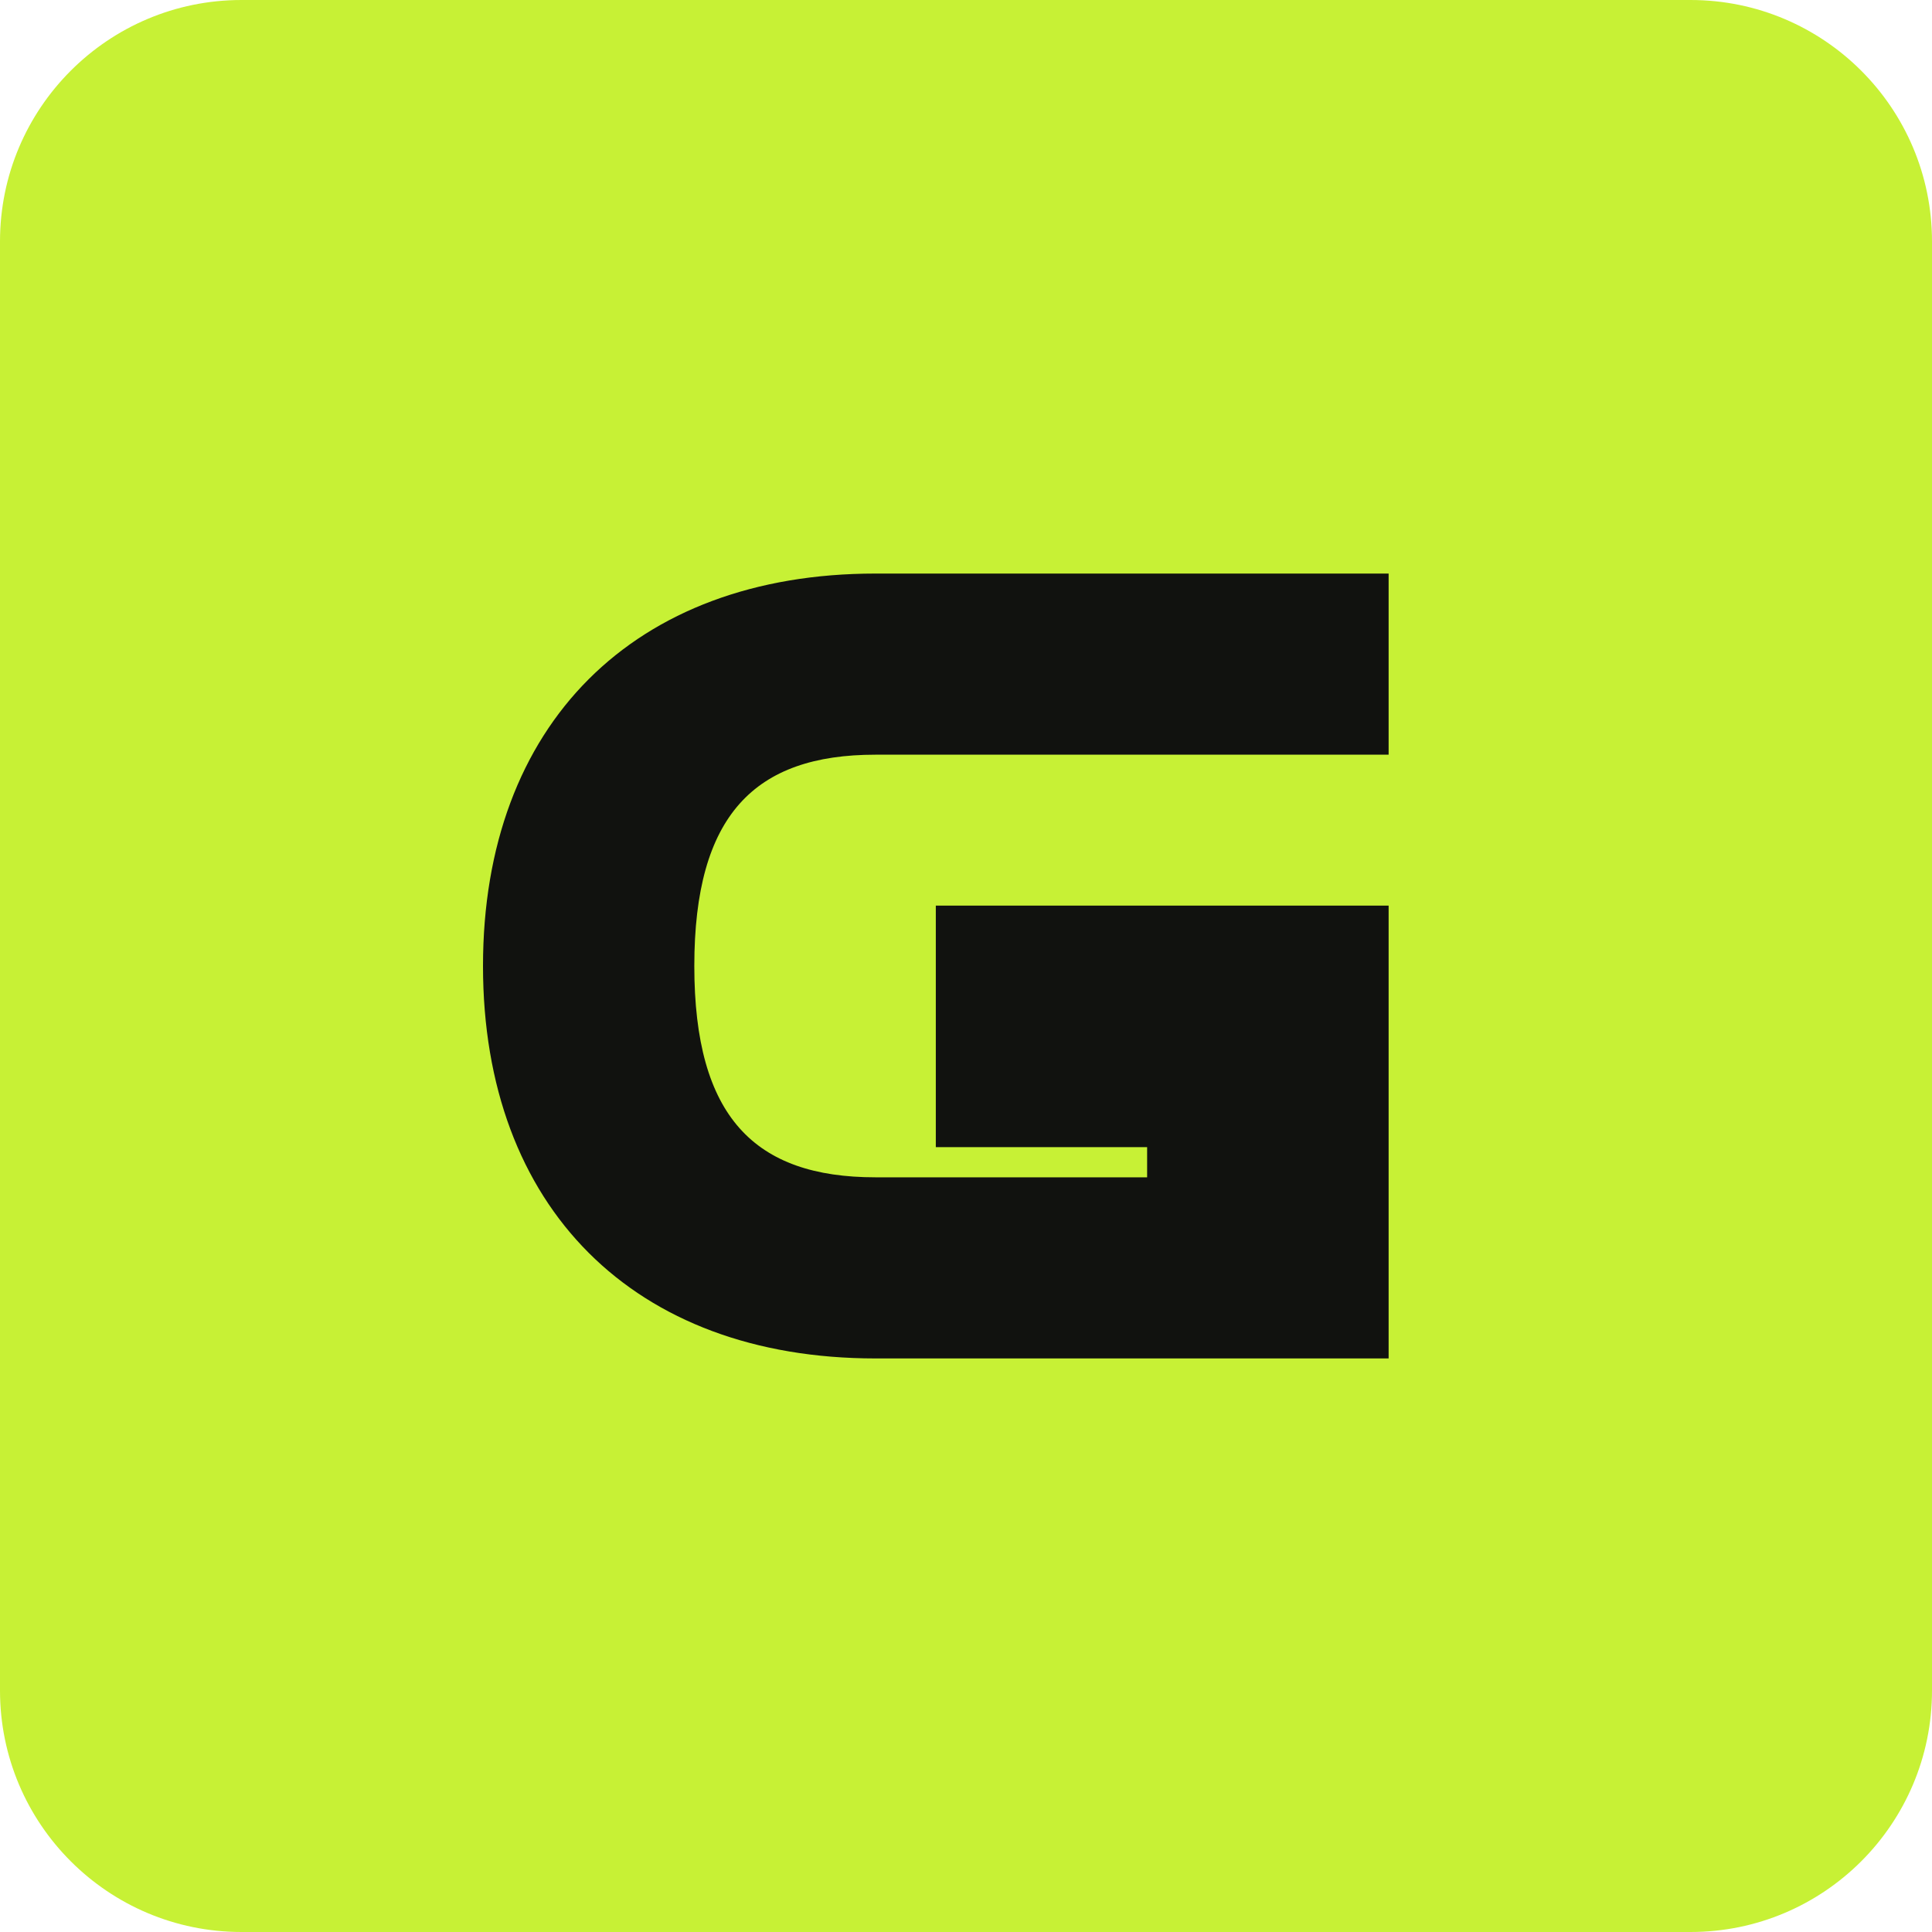
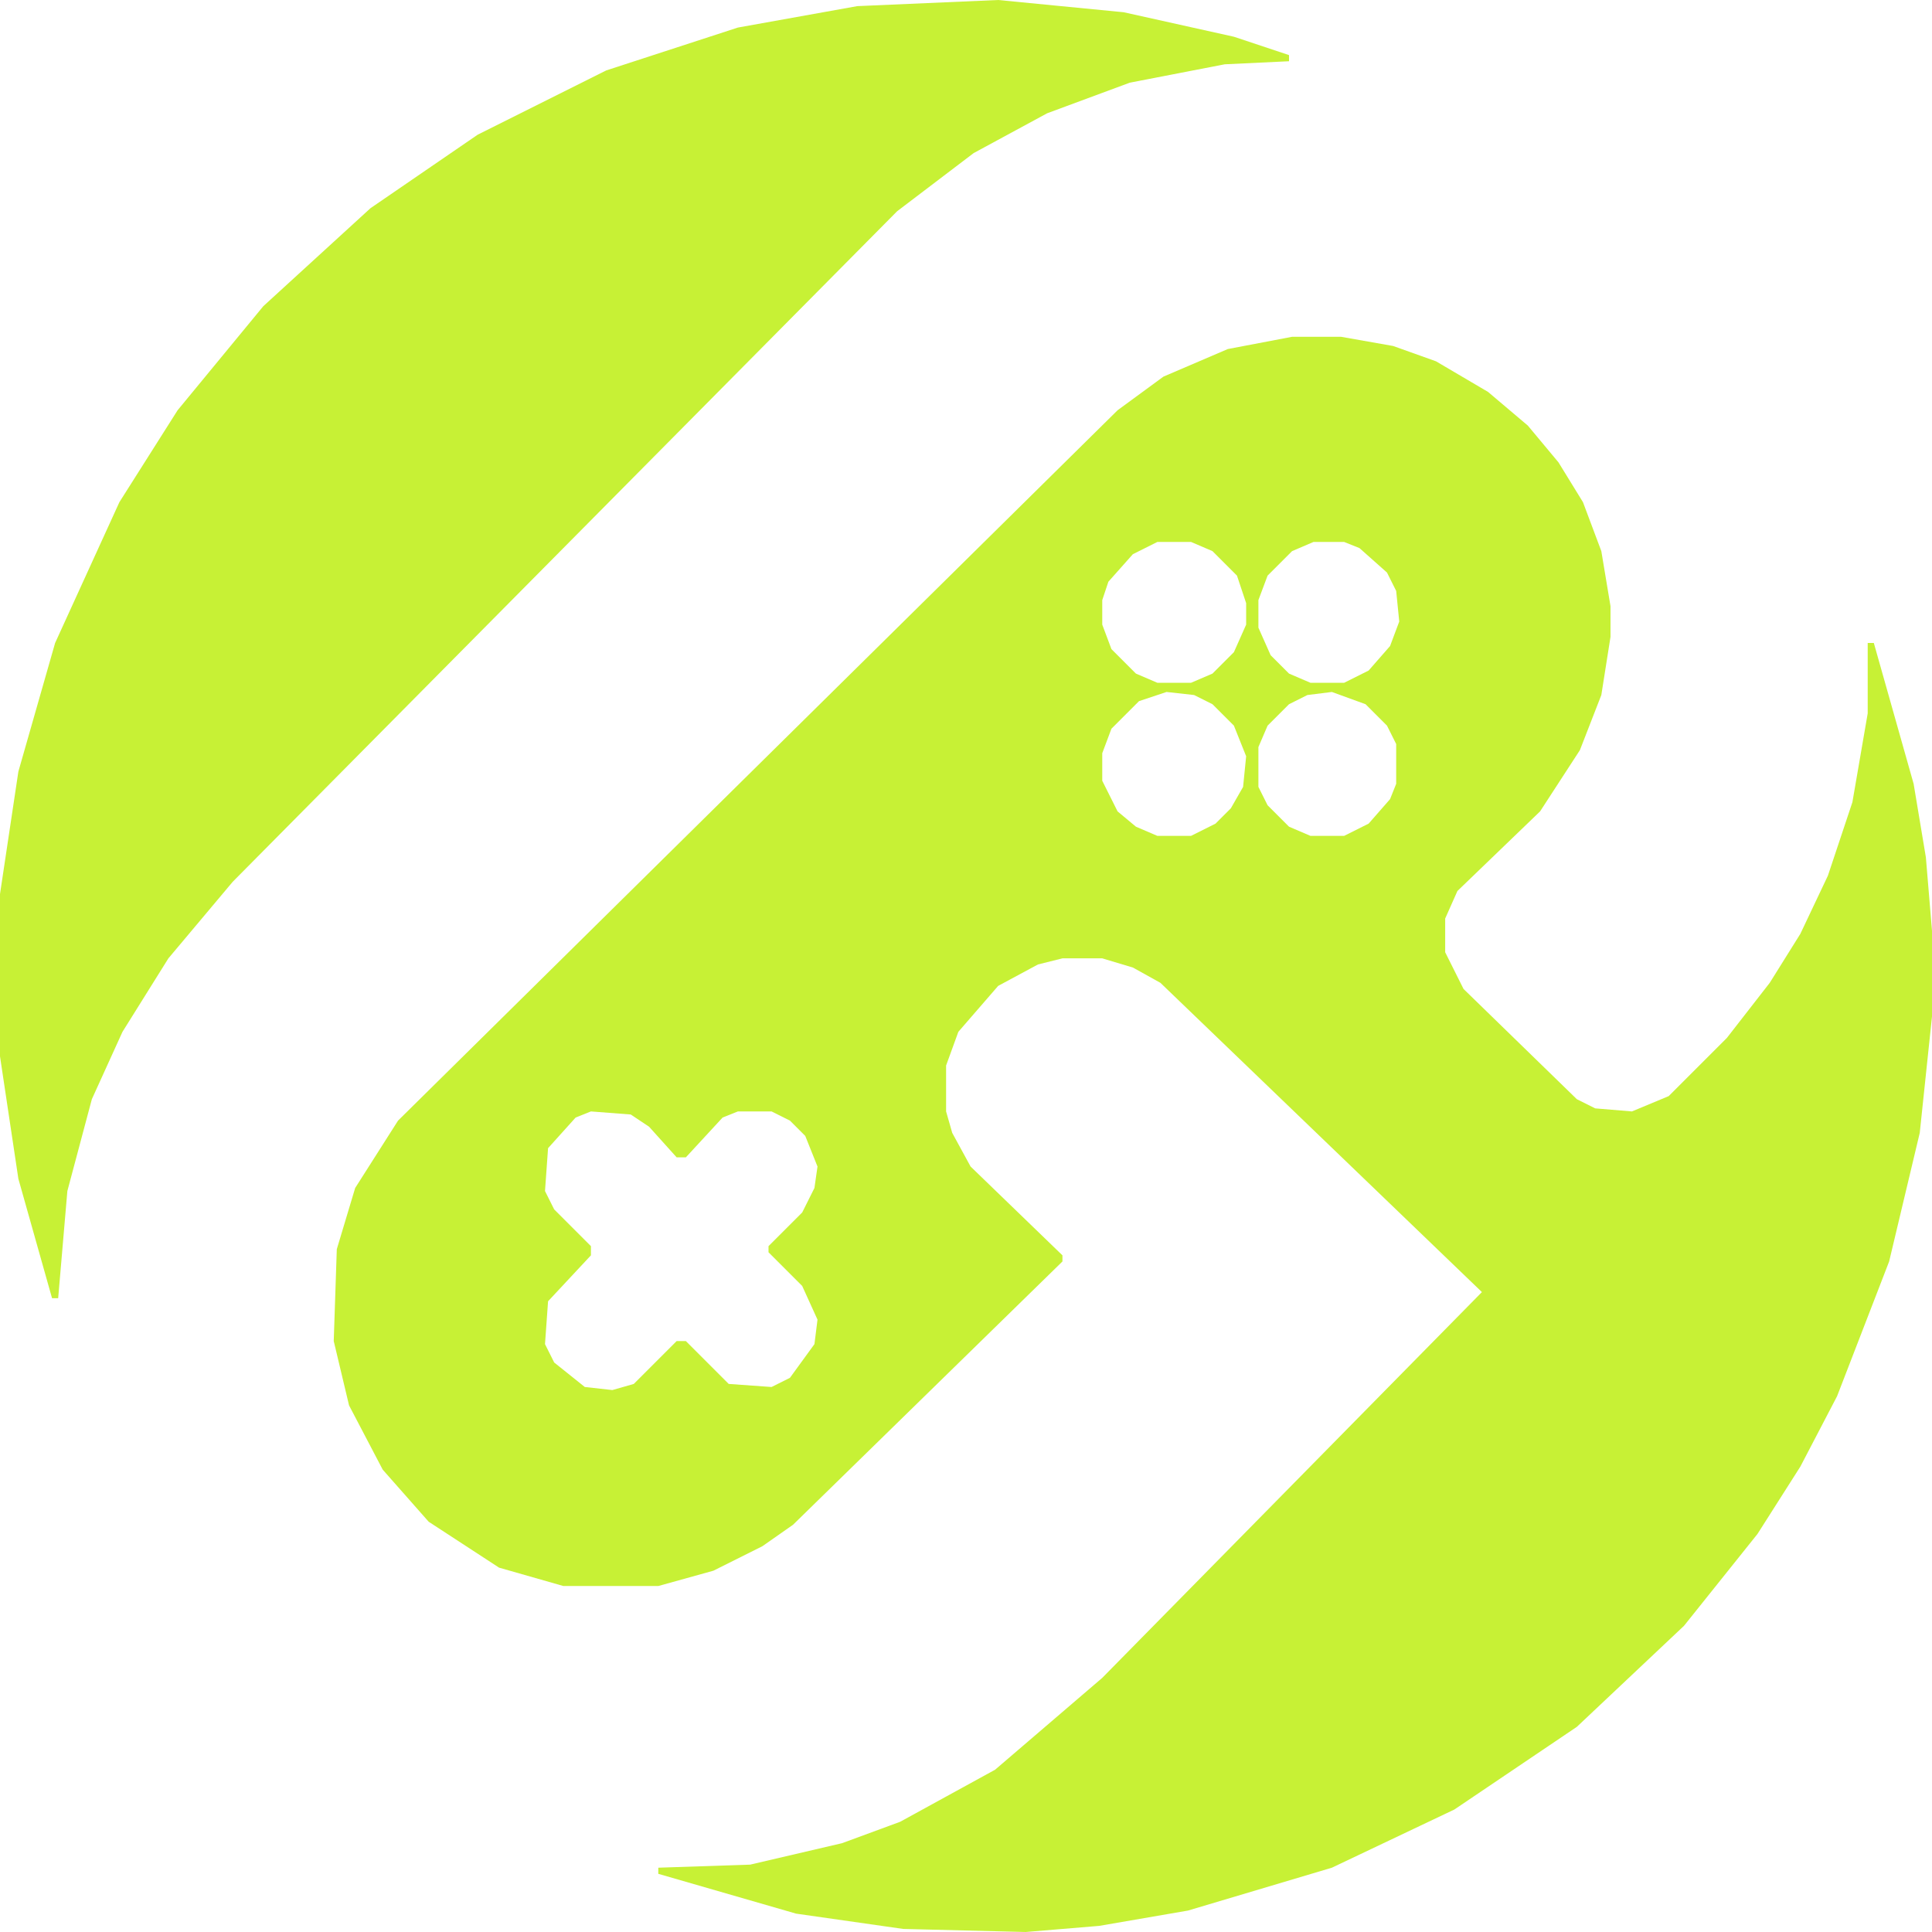
- <svg xmlns="http://www.w3.org/2000/svg" viewBox="0 0 64 64">
-   <rect width="64" height="64" rx="8" fill="#c7f135" />
-   <path d="M46 19H29c-8 0-13 5-13 13s5 13 13 13h17V30H31v8h7v1h-9c-4 0-6-2-6-7s2-7 6-7h17z" fill="#11120f" />
+ <svg xmlns="http://www.w3.org/2000/svg" width="631" height="631" viewBox="334 271 631 631" role="img" aria-labelledby="t">
+   <path fill="#C7F135" fill-rule="evenodd" clip-rule="evenodd" d="M 946.00 481.00 L 944.00 481.00 L 944.00 504.00 L 939.00 533.00 L 931.00 557.00 L 922.00 576.00 L 912.00 592.00 L 898.00 610.00 L 879.00 629.00 L 867.00 634.00 L 855.00 633.00 L 849.00 630.00 L 812.00 594.00 L 806.00 582.00 L 806.00 571.00 L 810.00 562.00 L 837.00 536.00 L 850.00 516.00 L 857.00 498.00 L 860.00 479.00 L 860.00 469.00 L 857.00 451.00 L 851.00 435.00 L 843.00 422.00 L 833.00 410.00 L 820.00 399.00 L 803.00 389.00 L 789.00 384.00 L 772.00 381.00 L 756.00 381.00 L 735.00 385.00 L 714.00 394.00 L 699.00 405.00 L 464.00 637.00 L 450.00 659.00 L 444.00 679.00 L 443.00 709.00 L 448.00 730.00 L 459.00 751.00 L 474.00 768.00 L 497.00 783.00 L 518.00 789.00 L 549.00 789.00 L 567.00 784.00 L 583.00 776.00 L 593.00 769.00 L 681.00 683.00 L 681.00 681.00 L 651.00 652.00 L 645.00 641.00 L 643.00 634.00 L 643.00 619.00 L 647.00 608.00 L 660.00 593.00 L 673.00 586.00 L 681.00 584.00 L 694.00 584.00 L 704.00 587.00 L 713.00 592.00 L 818.00 693.00 L 694.00 819.00 L 659.00 849.00 L 628.00 866.00 L 609.00 873.00 L 579.00 880.00 L 549.00 881.00 L 549.00 883.00 L 594.00 896.00 L 629.00 901.00 L 669.00 902.00 L 693.00 900.00 L 722.00 895.00 L 769.00 881.00 L 809.00 862.00 L 849.00 835.00 L 884.00 802.00 L 908.00 772.00 L 922.00 750.00 L 934.00 727.00 L 951.00 683.00 L 961.00 641.00 L 965.00 603.00 L 965.00 575.00 L 963.00 551.00 L 959.00 527.00 Z M 522.00 636.00 L 527.00 634.00 L 540.00 635.00 L 546.00 639.00 L 555.00 649.00 L 558.00 649.00 L 570.00 636.00 L 575.00 634.00 L 586.00 634.00 L 592.00 637.00 L 597.00 642.00 L 601.00 652.00 L 600.00 659.00 L 596.00 667.00 L 585.00 678.00 L 585.00 680.00 L 596.00 691.00 L 601.00 702.00 L 600.00 710.00 L 592.00 721.00 L 586.00 724.00 L 572.00 723.00 L 558.00 709.00 L 555.00 709.00 L 541.00 723.00 L 534.00 725.00 L 525.00 724.00 L 515.00 716.00 L 512.00 710.00 L 513.00 696.00 L 527.00 681.00 L 527.00 678.00 L 515.00 666.00 L 512.00 660.00 L 513.00 646.00 Z M 761.00 498.00 L 769.00 497.00 L 780.00 501.00 L 787.00 508.00 L 790.00 514.00 L 790.00 527.00 L 788.00 532.00 L 781.00 540.00 L 773.00 544.00 L 762.00 544.00 L 755.00 541.00 L 748.00 534.00 L 745.00 528.00 L 745.00 515.00 L 748.00 508.00 L 755.00 501.00 Z M 715.00 497.00 L 724.00 498.00 L 730.00 501.00 L 737.00 508.00 L 741.00 518.00 L 740.00 528.00 L 736.00 535.00 L 731.00 540.00 L 723.00 544.00 L 712.00 544.00 L 705.00 541.00 L 699.00 536.00 L 694.00 526.00 L 694.00 517.00 L 697.00 509.00 L 706.00 500.00 Z M 763.00 448.00 L 773.00 448.00 L 778.00 450.00 L 787.00 458.00 L 790.00 464.00 L 791.00 474.00 L 788.00 482.00 L 781.00 490.00 L 773.00 494.00 L 762.00 494.00 L 755.00 491.00 L 749.00 485.00 L 745.00 476.00 L 745.00 467.00 L 748.00 459.00 L 756.00 451.00 Z M 712.00 448.00 L 723.00 448.00 L 730.00 451.00 L 738.00 459.00 L 741.00 468.00 L 741.00 475.00 L 737.00 484.00 L 730.00 491.00 L 723.00 494.00 L 712.00 494.00 L 705.00 491.00 L 697.00 483.00 L 694.00 475.00 L 694.00 467.00 L 696.00 461.00 L 704.00 452.00 Z M 755.00 289.00 L 737.00 283.00 L 701.00 275.00 L 660.00 271.00 L 614.00 273.00 L 575.00 280.00 L 532.00 294.00 L 490.00 315.00 L 455.00 339.00 L 420.00 371.00 L 392.00 405.00 L 373.00 435.00 L 352.00 481.00 L 340.00 523.00 L 334.00 563.00 L 334.00 616.00 L 340.00 656.00 L 351.00 695.00 L 353.00 695.00 L 356.00 660.00 L 364.00 630.00 L 374.00 608.00 L 389.00 584.00 L 410.00 559.00 L 627.00 340.00 L 652.00 321.00 L 676.00 308.00 L 703.00 298.00 L 734.00 292.00 L 755.00 291.00 Z" />
</svg>
